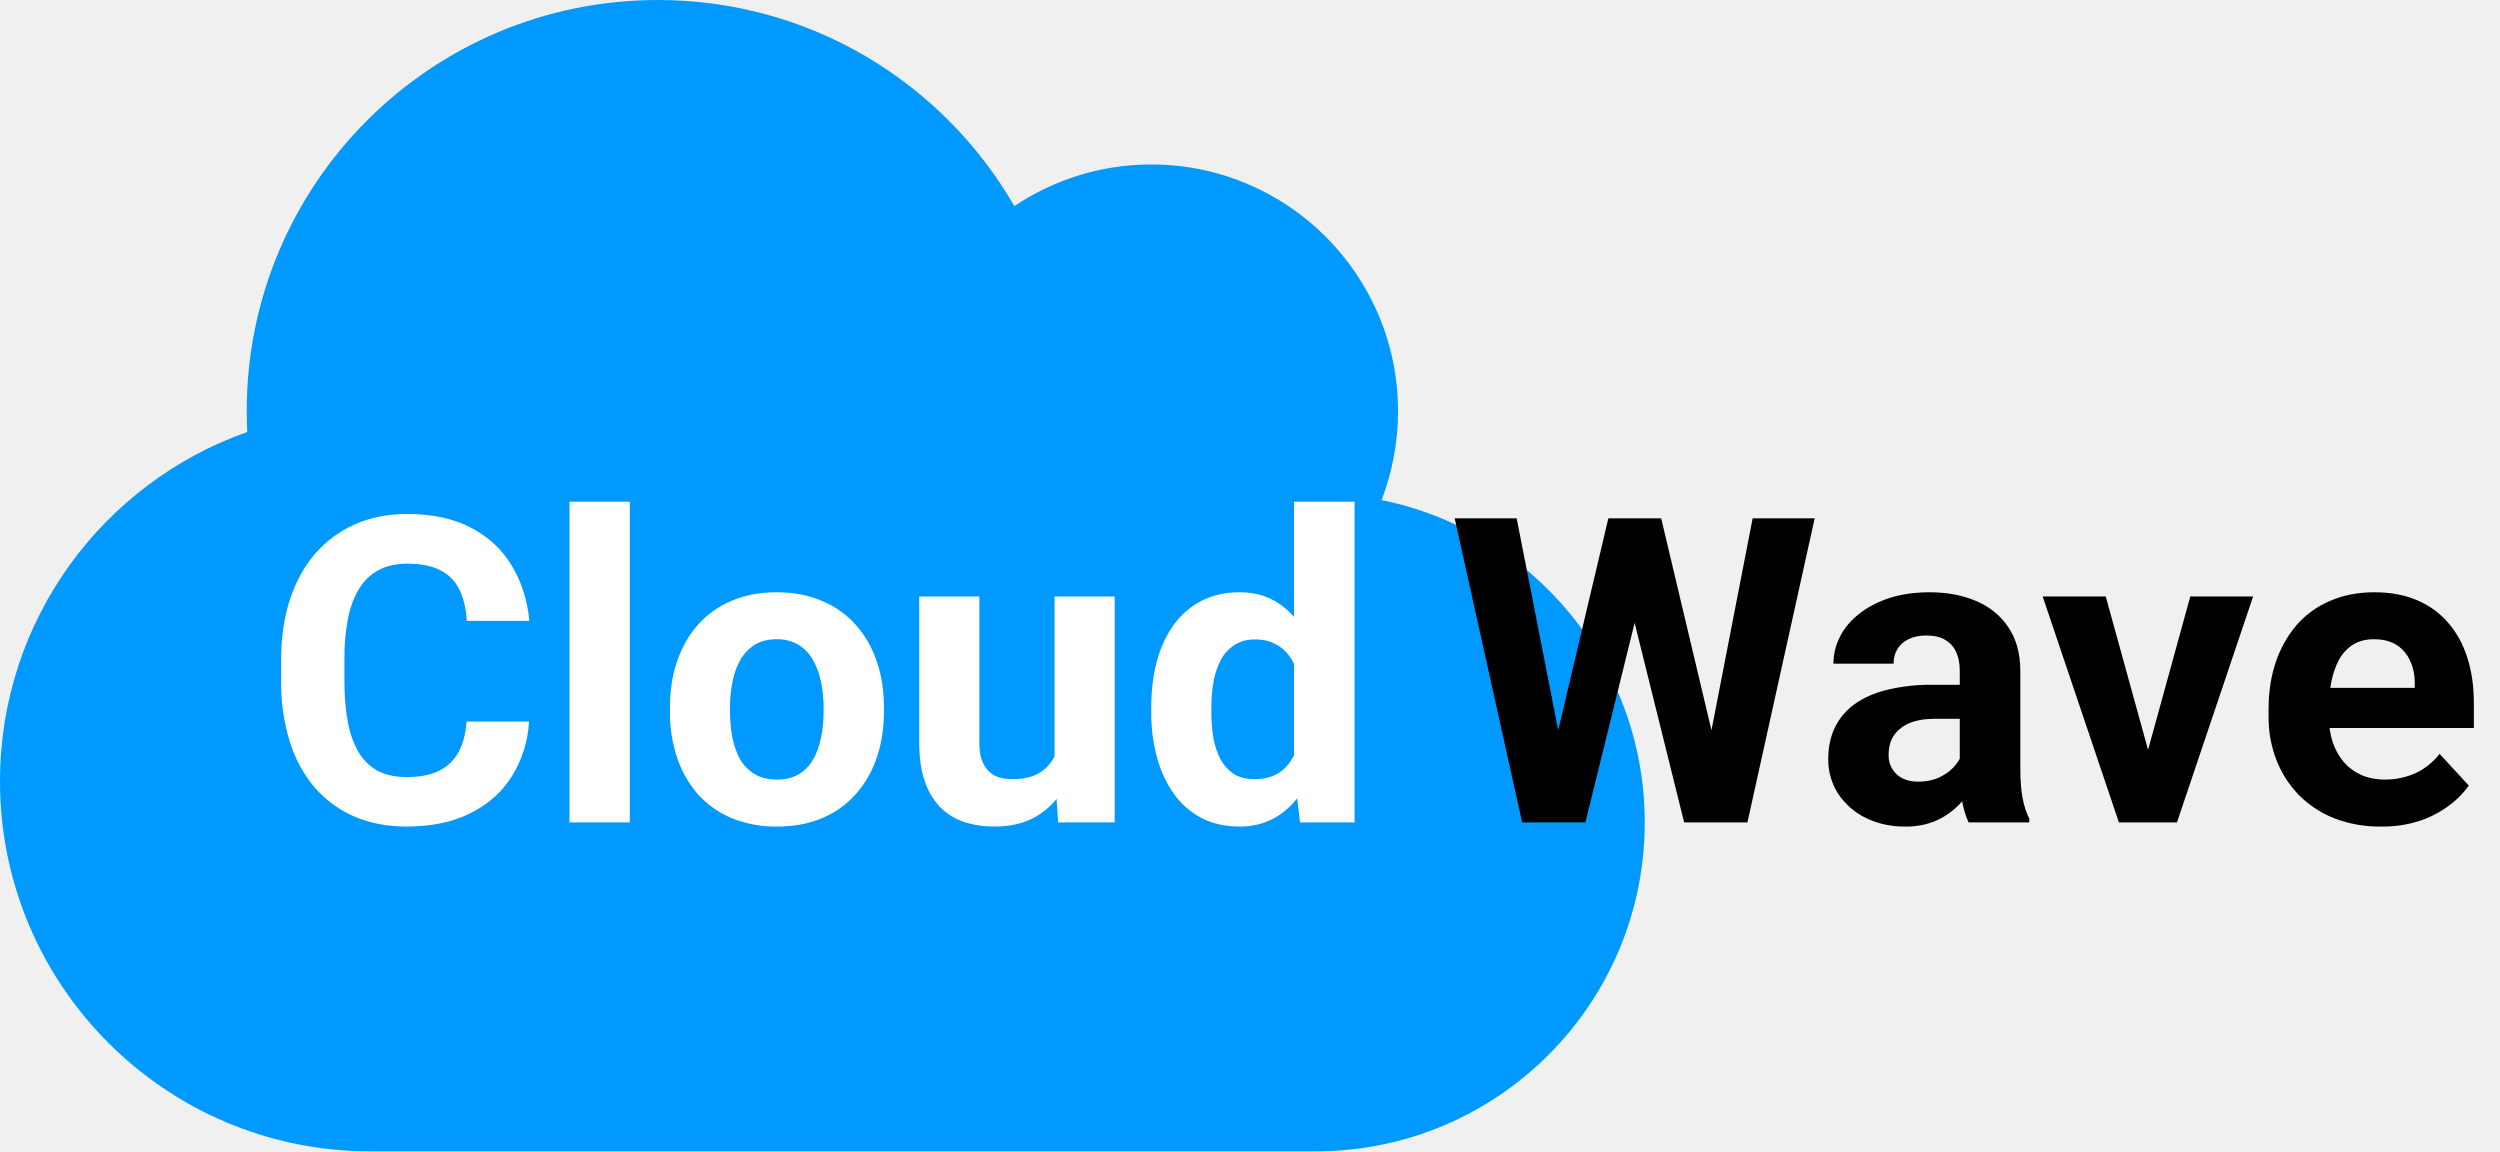
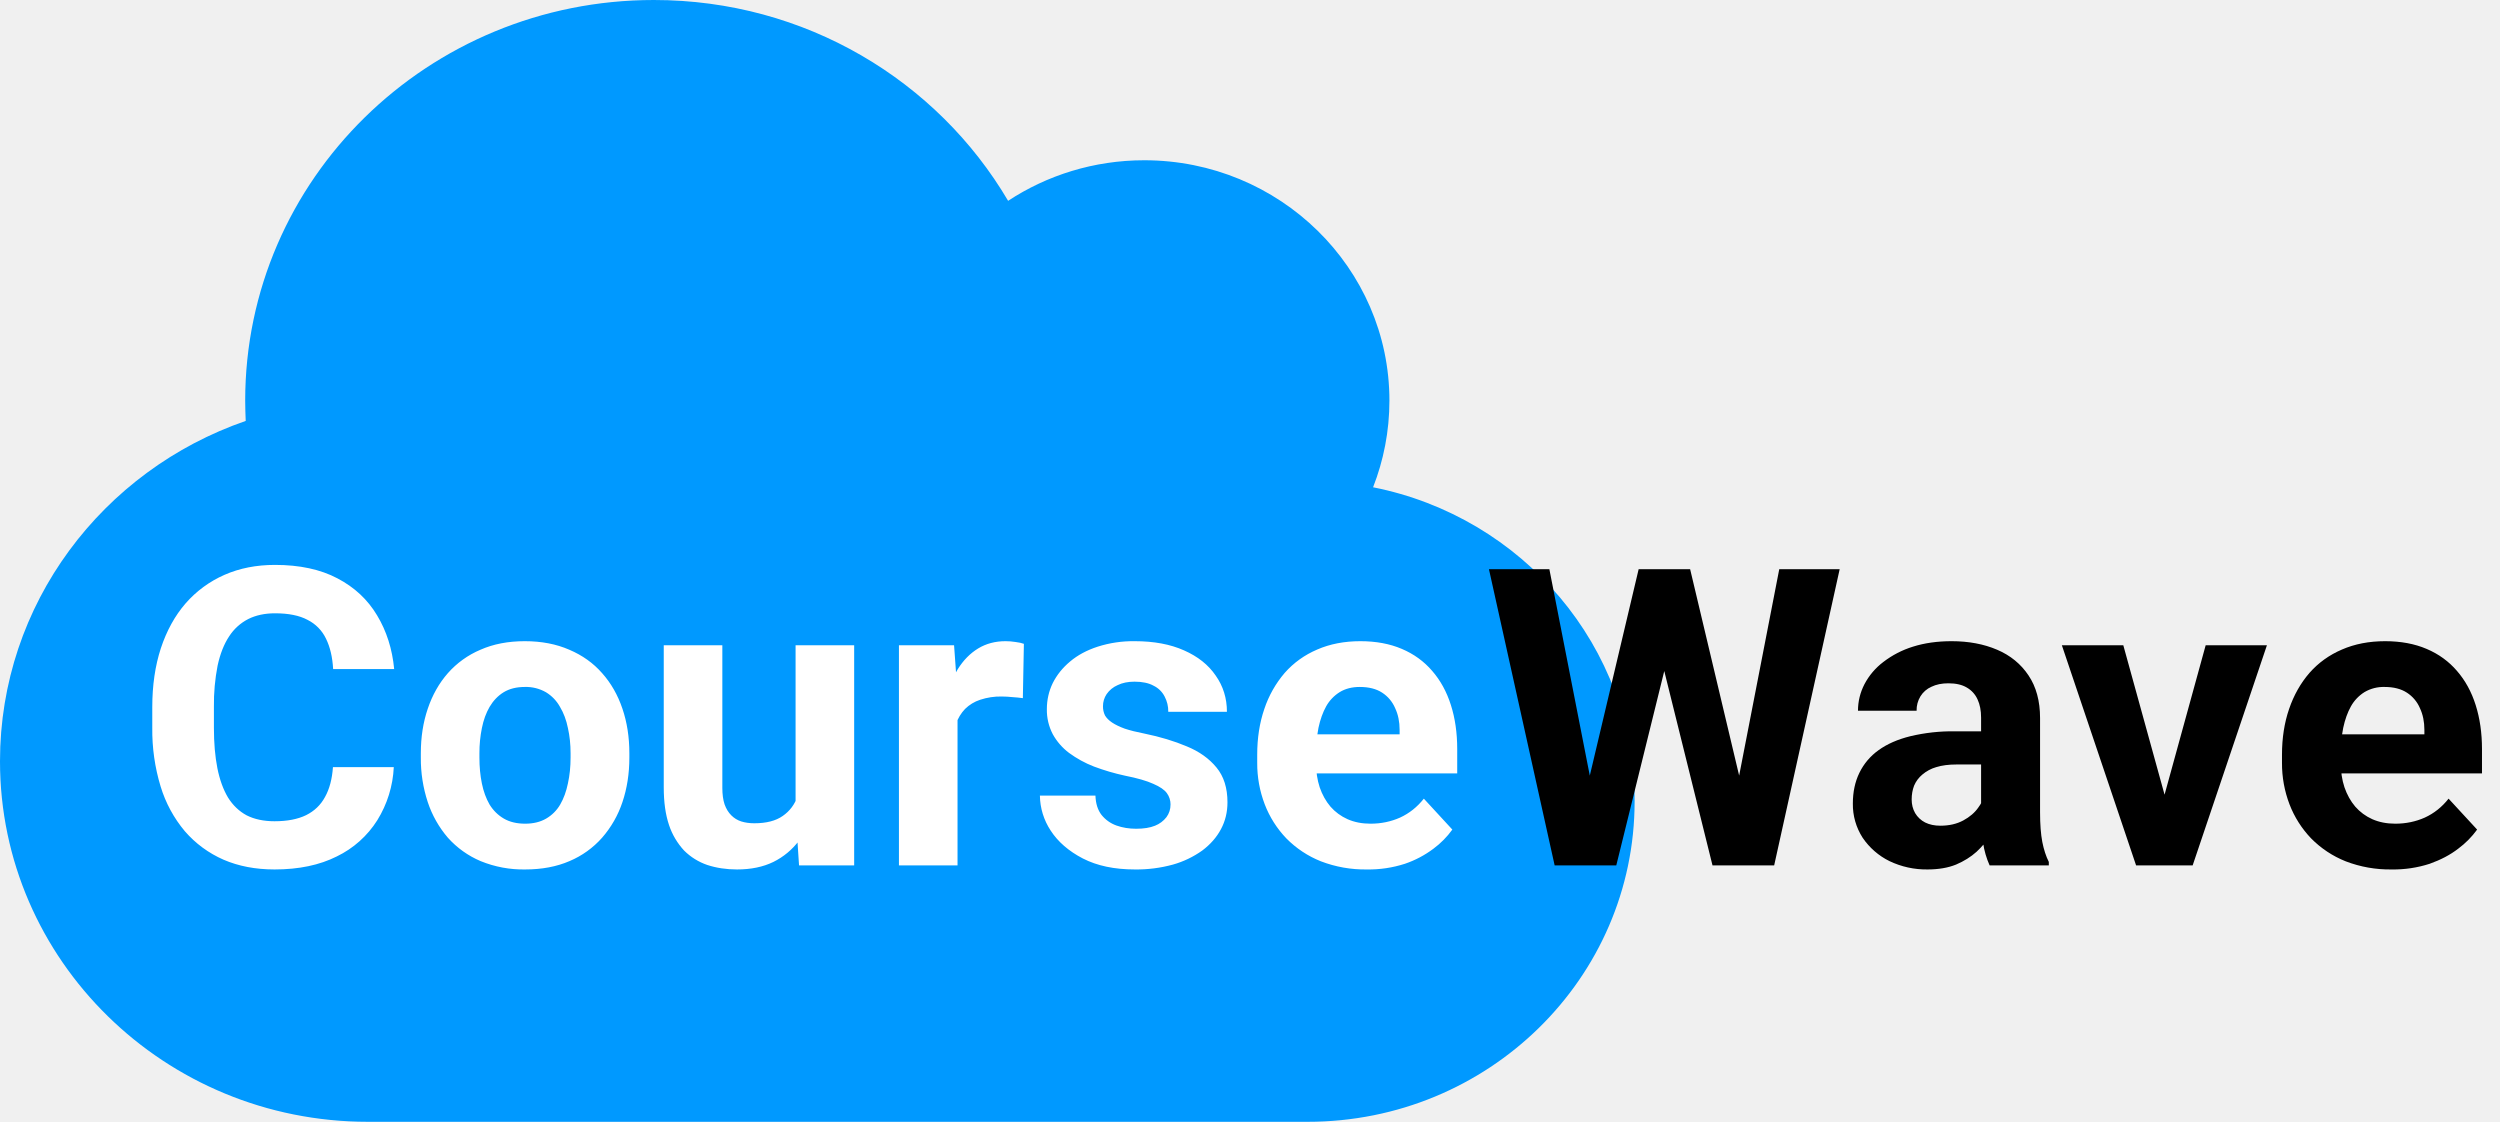
- <svg xmlns="http://www.w3.org/2000/svg" width="76" height="35" fill="none">
-   <path d="M42 15.203c.32-.836.5-1.75.5-2.703C42.5 8.36 39.14 5 35 5c-1.54 0-2.977.469-4.164 1.266C28.672 2.516 24.633 0 20 0 13.094 0 7.5 5.594 7.5 12.5c0 .21.008.422.016.633C3.14 14.672 0 18.843 0 23.75 0 29.96 5.04 35 11.25 35H40c5.523 0 10-4.477 10-10 0-4.836-3.438-8.875-8-9.797Z" fill="#09F" />
-   <path d="M14.183 21.934h1.898a3.442 3.442 0 0 1-.515 1.657c-.3.482-.721.859-1.263 1.13-.537.27-1.185.406-1.942.406-.593 0-1.124-.102-1.593-.305a3.391 3.391 0 0 1-1.206-.888 3.959 3.959 0 0 1-.756-1.397 6.041 6.041 0 0 1-.26-1.834v-.642c0-.677.089-1.288.267-1.834.181-.55.44-1.018.774-1.403a3.452 3.452 0 0 1 1.212-.889c.47-.207.995-.31 1.575-.31.77 0 1.42.14 1.948.419.534.279.946.664 1.238 1.155.296.49.474 1.05.533 1.675H14.19c-.021-.372-.095-.687-.222-.945a1.26 1.26 0 0 0-.578-.59c-.254-.136-.592-.204-1.015-.204-.318 0-.595.06-.832.178a1.544 1.544 0 0 0-.597.54c-.16.24-.281.545-.361.914a6.322 6.322 0 0 0-.115 1.282v.654c0 .478.036.899.108 1.263a2.9 2.9 0 0 0 .33.914c.153.245.347.431.584.559.241.122.531.184.87.184.398 0 .726-.064.984-.19.258-.128.455-.316.59-.566.14-.25.222-.56.248-.933Zm4.963-6.684V25h-1.834v-9.75h1.834Zm1.22 6.386v-.134c0-.503.071-.966.215-1.39.144-.427.353-.797.628-1.11a2.815 2.815 0 0 1 1.016-.73c.402-.178.863-.267 1.384-.267.52 0 .984.089 1.39.267a2.79 2.79 0 0 1 1.022.73c.28.313.49.683.635 1.11.144.424.216.887.216 1.39v.134c0 .5-.072.963-.216 1.39a3.24 3.24 0 0 1-.635 1.11 2.816 2.816 0 0 1-1.016.73c-.402.174-.863.261-1.383.261a3.51 3.51 0 0 1-1.39-.26 2.876 2.876 0 0 1-1.023-.73 3.294 3.294 0 0 1-.628-1.111 4.331 4.331 0 0 1-.216-1.39Zm1.827-.134v.134c0 .288.026.556.076.806.051.25.132.47.242.66.114.186.262.332.444.438.182.106.404.159.667.159.253 0 .471-.053.653-.159a1.21 1.21 0 0 0 .438-.438c.11-.19.19-.41.242-.66.055-.25.082-.518.082-.806v-.134a3.6 3.6 0 0 0-.082-.787 2.082 2.082 0 0 0-.248-.66 1.23 1.23 0 0 0-.438-.457 1.253 1.253 0 0 0-.66-.165c-.258 0-.478.055-.66.165a1.3 1.3 0 0 0-.438.457c-.11.19-.19.41-.241.66a3.87 3.87 0 0 0-.077.787Zm9.865 1.854v-5.224h1.828V25h-1.72l-.108-1.644Zm.203-1.41.54-.012c0 .457-.054.882-.16 1.276-.105.39-.264.728-.475 1.016a2.225 2.225 0 0 1-.8.666c-.322.157-.7.235-1.136.235-.335 0-.644-.047-.927-.14a1.886 1.886 0 0 1-.724-.45 2.182 2.182 0 0 1-.47-.794c-.11-.326-.165-.717-.165-1.174v-4.437h1.829v4.45c0 .203.023.374.07.514.05.14.12.254.209.343a.766.766 0 0 0 .31.19c.123.038.259.057.407.057.377 0 .673-.076.889-.229.22-.152.374-.36.463-.622.093-.266.14-.562.14-.888Zm7.077 1.556V15.25h1.841V25h-1.657l-.184-1.498Zm-4.341-1.854v-.133c0-.525.059-1 .177-1.428a3.33 3.33 0 0 1 .52-1.11c.23-.31.51-.549.845-.718.334-.17.715-.254 1.143-.254.402 0 .753.085 1.053.254.305.17.563.41.775.723.216.31.39.675.52 1.099.131.419.227.878.286 1.377v.292c-.06.478-.155.922-.286 1.333-.13.41-.304.77-.52 1.08-.212.304-.47.54-.775.71a2.16 2.16 0 0 1-1.066.254c-.427 0-.808-.087-1.143-.26a2.424 2.424 0 0 1-.838-.73 3.498 3.498 0 0 1-.514-1.105 5.118 5.118 0 0 1-.177-1.384Zm1.828-.133v.133c0 .284.02.549.063.794a2.3 2.3 0 0 0 .222.654c.106.186.242.332.407.438.169.101.374.152.615.152.314 0 .572-.07.775-.21.203-.143.357-.34.463-.59.11-.25.174-.537.19-.863v-.832a2.99 2.99 0 0 0-.114-.717 1.56 1.56 0 0 0-.266-.552 1.176 1.176 0 0 0-.432-.356 1.334 1.334 0 0 0-.603-.127c-.237 0-.44.055-.61.166a1.21 1.21 0 0 0-.412.438 2.329 2.329 0 0 0-.228.66c-.047.25-.07.52-.07.812Z" fill="#fff" />
-   <path d="m47.053 23.534 1.841-7.776h1.028l.235 1.295L48.196 25H47.09l-.038-1.466Zm-.946-7.776 1.524 7.776L47.504 25h-1.231l-2.05-9.242h1.884Zm5.669 7.744 1.504-7.744h1.886L53.122 25H51.89l-.114-1.498ZM50.5 15.758l1.853 7.807-.05 1.435h-1.105l-1.974-7.954.254-1.288H50.5Zm9.077 7.693v-3.06c0-.22-.036-.408-.108-.564a.803.803 0 0 0-.336-.375c-.148-.089-.34-.133-.578-.133-.203 0-.379.036-.527.108a.763.763 0 0 0-.343.298.825.825 0 0 0-.12.45h-1.828c0-.291.067-.568.203-.83.135-.263.332-.494.59-.693.258-.203.565-.361.92-.476.36-.114.762-.171 1.207-.171.533 0 1.007.089 1.422.267.414.177.74.444.977.8.241.355.362.8.362 1.332v2.94c0 .376.023.685.07.926.046.237.114.444.203.622V25h-1.847a2.641 2.641 0 0 1-.203-.698 5.758 5.758 0 0 1-.064-.85Zm.241-2.634.013 1.035H58.81c-.241 0-.45.027-.628.082a1.17 1.17 0 0 0-.438.235.908.908 0 0 0-.254.343c-.051.13-.076.275-.076.431a.768.768 0 0 0 .418.718c.136.067.295.101.477.101.275 0 .514-.055.717-.165.203-.11.36-.245.47-.406a.844.844 0 0 0 .177-.457l.483.774a3.105 3.105 0 0 1-.28.54 2.259 2.259 0 0 1-1.08.927 2.348 2.348 0 0 1-.887.152 2.67 2.67 0 0 1-1.187-.26 2.165 2.165 0 0 1-.838-.73 1.916 1.916 0 0 1-.305-1.067c0-.36.068-.679.203-.958a1.88 1.88 0 0 1 .597-.705c.267-.194.599-.34.996-.438a5.66 5.66 0 0 1 1.384-.152h1.06Zm5.243 2.85 1.524-5.535h1.91L66.18 25h-1.156l.038-1.333Zm-1.047-5.535 1.53 5.541.032 1.327h-1.162l-2.317-6.868h1.917Zm8.373 6.995a3.835 3.835 0 0 1-1.435-.254 3.152 3.152 0 0 1-1.079-.717 3.19 3.19 0 0 1-.673-1.06 3.569 3.569 0 0 1-.235-1.295v-.254c0-.52.074-.997.222-1.428a3.38 3.38 0 0 1 .635-1.124c.28-.317.618-.56 1.016-.73.398-.173.846-.26 1.346-.26.486 0 .918.08 1.294.241.377.16.692.39.946.686.258.296.453.651.584 1.066.132.41.197.868.197 1.371v.762h-5.459v-1.219h3.663v-.14c0-.253-.047-.48-.14-.679a1.077 1.077 0 0 0-.406-.482c-.182-.119-.415-.178-.698-.178-.242 0-.449.053-.623.159a1.227 1.227 0 0 0-.425.444c-.106.19-.186.415-.241.673-.05.254-.076.533-.076.838v.254c0 .275.038.529.114.762.08.232.193.433.337.603.148.169.325.3.533.393.211.093.45.14.717.14.33 0 .637-.064.92-.19.288-.132.536-.329.743-.591l.889.965a2.7 2.7 0 0 1-.59.597 3.2 3.2 0 0 1-.89.47 3.664 3.664 0 0 1-1.186.177Z" fill="#000" />
+ <svg xmlns="http://www.w3.org/2000/svg" width="78" height="35" fill="none">
+   <path d="M42.84 15.203c.327-.836.51-1.75.51-2.703 0-4.14-3.427-7.5-7.65-7.5-1.57 0-3.036.469-4.247 1.266C29.245 2.516 25.125 0 20.4 0 13.356 0 7.65 5.594 7.65 12.5c0 .21.008.422.016.633C3.203 14.672 0 18.843 0 23.75 0 29.96 5.14 35 11.475 35H40.8C46.434 35 51 30.523 51 25c0-4.836-3.506-8.875-8.16-9.797Z" fill="#09F" />
+   <path d="M10.388 23.934h1.898a3.44 3.44 0 0 1-.514 1.657 3.073 3.073 0 0 1-1.264 1.13c-.537.27-1.185.406-1.942.406-.593 0-1.124-.102-1.593-.305a3.39 3.39 0 0 1-1.206-.888 3.959 3.959 0 0 1-.756-1.397 6.041 6.041 0 0 1-.26-1.834v-.642c0-.677.089-1.288.267-1.834.182-.55.44-1.018.774-1.403a3.452 3.452 0 0 1 1.212-.889c.47-.207.995-.31 1.575-.31.77 0 1.42.14 1.948.419.534.279.946.664 1.238 1.155.296.49.474 1.05.533 1.675h-1.904c-.021-.372-.095-.687-.222-.945a1.26 1.26 0 0 0-.578-.59c-.254-.136-.592-.204-1.015-.204-.318 0-.595.06-.832.178a1.544 1.544 0 0 0-.597.54c-.16.24-.281.545-.361.914a6.324 6.324 0 0 0-.115 1.282v.654c0 .478.036.899.108 1.263.072.36.182.664.33.914.153.245.347.431.584.559.242.122.531.184.87.184.398 0 .726-.064.984-.19.258-.128.455-.316.59-.566.14-.25.222-.56.248-.933Zm2.742-.298v-.134c0-.503.072-.966.216-1.39.144-.427.353-.797.628-1.11a2.816 2.816 0 0 1 1.016-.73c.402-.178.863-.267 1.383-.267.521 0 .984.089 1.39.267.407.173.748.416 1.023.73.279.313.49.683.634 1.11.144.424.216.887.216 1.39v.134c0 .5-.072.963-.216 1.39a3.24 3.24 0 0 1-.634 1.11 2.815 2.815 0 0 1-1.016.73c-.402.174-.863.261-1.384.261a3.51 3.51 0 0 1-1.39-.26 2.877 2.877 0 0 1-1.022-.73 3.297 3.297 0 0 1-.628-1.111 4.331 4.331 0 0 1-.216-1.39Zm1.828-.134v.134c0 .288.025.556.076.806s.131.47.241.66c.115.186.263.332.445.438.182.106.404.159.666.159.254 0 .472-.053.654-.159a1.21 1.21 0 0 0 .438-.438c.11-.19.19-.41.241-.66.055-.25.083-.518.083-.806v-.134c0-.279-.028-.541-.083-.787-.05-.25-.133-.47-.247-.66a1.23 1.23 0 0 0-.438-.457 1.253 1.253 0 0 0-.66-.165c-.259 0-.479.055-.66.165-.178.11-.324.262-.439.457-.11.19-.19.41-.24.66a3.88 3.88 0 0 0-.077.787Zm9.864 1.854v-5.224h1.828V27h-1.72l-.108-1.644Zm.203-1.41.54-.012c0 .457-.053.882-.159 1.276a3.04 3.04 0 0 1-.476 1.016 2.225 2.225 0 0 1-.8.666c-.321.157-.7.235-1.136.235-.334 0-.643-.047-.927-.14a1.886 1.886 0 0 1-.723-.45 2.183 2.183 0 0 1-.47-.794c-.11-.326-.165-.717-.165-1.174v-4.437h1.828v4.45c0 .203.023.374.07.514.05.14.12.254.21.343a.767.767 0 0 0 .31.19c.123.038.259.057.407.057.376 0 .672-.076.888-.229.22-.152.375-.36.464-.622.093-.266.14-.562.14-.888Zm4.85-2.316V27h-1.828v-6.868h1.72l.108 1.498Zm2.07-1.543-.032 1.695a4.441 4.441 0 0 0-.324-.032 3.293 3.293 0 0 0-.337-.019 2.01 2.01 0 0 0-.672.102 1.2 1.2 0 0 0-.47.286 1.245 1.245 0 0 0-.28.463c-.059.182-.092.39-.101.622l-.368-.114c0-.445.044-.853.133-1.225a3.39 3.39 0 0 1 .387-.984c.174-.28.385-.495.635-.648.25-.152.535-.228.857-.228.102 0 .205.008.311.025.106.013.193.032.26.057Zm4.576 5.015a.594.594 0 0 0-.114-.355c-.076-.106-.218-.203-.426-.292-.203-.093-.497-.178-.882-.254a6.882 6.882 0 0 1-.971-.286 3.368 3.368 0 0 1-.775-.425 1.85 1.85 0 0 1-.507-.584 1.625 1.625 0 0 1-.184-.781c0-.288.061-.559.184-.813.127-.253.307-.478.54-.672.236-.2.524-.354.862-.464a3.64 3.64 0 0 1 1.156-.171c.596 0 1.108.095 1.536.286.432.19.762.452.99.787.233.33.35.706.35 1.13h-1.83a.978.978 0 0 0-.114-.477.754.754 0 0 0-.343-.336c-.152-.085-.351-.127-.596-.127-.204 0-.38.036-.527.108a.808.808 0 0 0-.343.28.672.672 0 0 0-.114.38.63.63 0 0 0 .063.286c.047.08.12.154.222.222.102.068.233.131.394.19.165.055.368.106.61.153.494.101.936.235 1.326.4.39.16.698.38.927.66.228.275.342.637.342 1.085 0 .305-.067.584-.203.838-.135.254-.33.476-.584.667a2.96 2.96 0 0 1-.914.438 4.271 4.271 0 0 1-1.187.152c-.639 0-1.18-.114-1.625-.343-.44-.228-.774-.518-1.003-.87a2.023 2.023 0 0 1-.336-1.091h1.733c.008.25.072.45.19.603.123.152.277.262.464.33.19.068.395.101.615.101.237 0 .434-.031.59-.095a.84.84 0 0 0 .356-.266.643.643 0 0 0 .127-.394Zm6.126 2.025a3.835 3.835 0 0 1-1.435-.254 3.15 3.15 0 0 1-1.08-.717 3.186 3.186 0 0 1-.672-1.06 3.569 3.569 0 0 1-.235-1.295v-.254c0-.52.074-.997.222-1.428a3.36 3.36 0 0 1 .635-1.124c.28-.317.618-.56 1.016-.73.397-.173.846-.26 1.345-.26.487 0 .919.08 1.295.241.377.16.692.39.946.686.258.296.453.651.584 1.066.131.41.197.868.197 1.371v.762h-5.46v-1.219h3.663v-.14c0-.253-.046-.48-.14-.679a1.078 1.078 0 0 0-.405-.482c-.182-.119-.415-.178-.699-.178-.24 0-.448.053-.622.159a1.227 1.227 0 0 0-.425.444c-.106.19-.186.415-.241.673a4.263 4.263 0 0 0-.076.838v.254c0 .275.038.529.114.762.08.232.192.433.336.603.148.169.326.3.534.393.211.093.45.14.717.14.33 0 .637-.064.92-.19.288-.132.536-.329.743-.591l.889.965a2.74 2.74 0 0 1-.59.597 3.2 3.2 0 0 1-.89.47 3.665 3.665 0 0 1-1.186.177Z" fill="#fff" />
+   <path d="m49.286 25.534 1.84-7.776h1.029l.235 1.295L50.428 27h-1.104l-.038-1.466Zm-.946-7.776 1.523 7.776L49.736 27h-1.231l-2.05-9.242h1.885Zm5.668 7.744 1.505-7.744h1.885L55.354 27h-1.231l-.115-1.498Zm-1.276-7.744 1.854 7.807-.05 1.435H53.43l-1.974-7.954.253-1.288h1.022Zm9.078 7.693v-3.06c0-.22-.036-.408-.108-.564a.804.804 0 0 0-.337-.375c-.148-.089-.34-.133-.577-.133-.203 0-.38.036-.527.108a.762.762 0 0 0-.343.298.825.825 0 0 0-.12.45h-1.829c0-.291.068-.568.203-.83a2.09 2.09 0 0 1 .59-.693 2.95 2.95 0 0 1 .921-.476c.36-.114.762-.171 1.206-.171.533 0 1.007.089 1.422.267.415.177.74.444.978.8.24.355.361.8.361 1.332v2.94c0 .376.024.685.07.926.047.237.114.444.203.622V27h-1.847a2.641 2.641 0 0 1-.203-.698 5.758 5.758 0 0 1-.063-.85Zm.24-2.634.014 1.035H61.04c-.24 0-.45.027-.628.082a1.17 1.17 0 0 0-.438.235.908.908 0 0 0-.254.343c-.05.13-.076.275-.076.431 0 .157.036.299.108.426a.77.77 0 0 0 .311.292c.135.067.294.101.476.101.275 0 .514-.055.717-.165.203-.11.36-.245.47-.406a.844.844 0 0 0 .178-.457l.482.774c-.068.174-.16.354-.28.54-.113.186-.26.362-.437.527-.178.16-.392.294-.641.4-.25.101-.546.152-.889.152a2.67 2.67 0 0 1-1.187-.26 2.165 2.165 0 0 1-.838-.73 1.916 1.916 0 0 1-.305-1.067c0-.36.068-.679.204-.958a1.87 1.87 0 0 1 .596-.705c.267-.194.6-.34.997-.438a5.655 5.655 0 0 1 1.384-.152h1.06Zm5.244 2.85 1.523-5.535h1.911L68.411 27h-1.155l.038-1.333Zm-1.047-5.535 1.53 5.541.031 1.327h-1.162l-2.316-6.868h1.917Zm8.372 6.995a3.834 3.834 0 0 1-1.434-.254 3.15 3.15 0 0 1-1.08-.717 3.188 3.188 0 0 1-.672-1.06 3.568 3.568 0 0 1-.235-1.295v-.254c0-.52.074-.997.222-1.428.148-.432.36-.806.635-1.124.279-.317.617-.56 1.015-.73.398-.173.847-.26 1.346-.26.487 0 .918.08 1.295.241.377.16.692.39.946.686.258.296.453.651.584 1.066.13.41.197.868.197 1.371v.762h-5.46v-1.219h3.663v-.14c0-.253-.046-.48-.14-.679a1.078 1.078 0 0 0-.406-.482c-.182-.119-.415-.178-.698-.178a1.17 1.17 0 0 0-.622.159 1.227 1.227 0 0 0-.425.444c-.106.19-.187.415-.242.673-.05.254-.076.533-.076.838v.254c0 .275.038.529.115.762.08.232.192.433.336.603.148.169.326.3.533.393.212.093.45.14.717.14.33 0 .637-.064.92-.19.289-.132.536-.329.743-.591l.89.965a2.747 2.747 0 0 1-.591.597c-.246.19-.542.346-.889.47a3.665 3.665 0 0 1-1.187.177Z" fill="#000" />
</svg>
